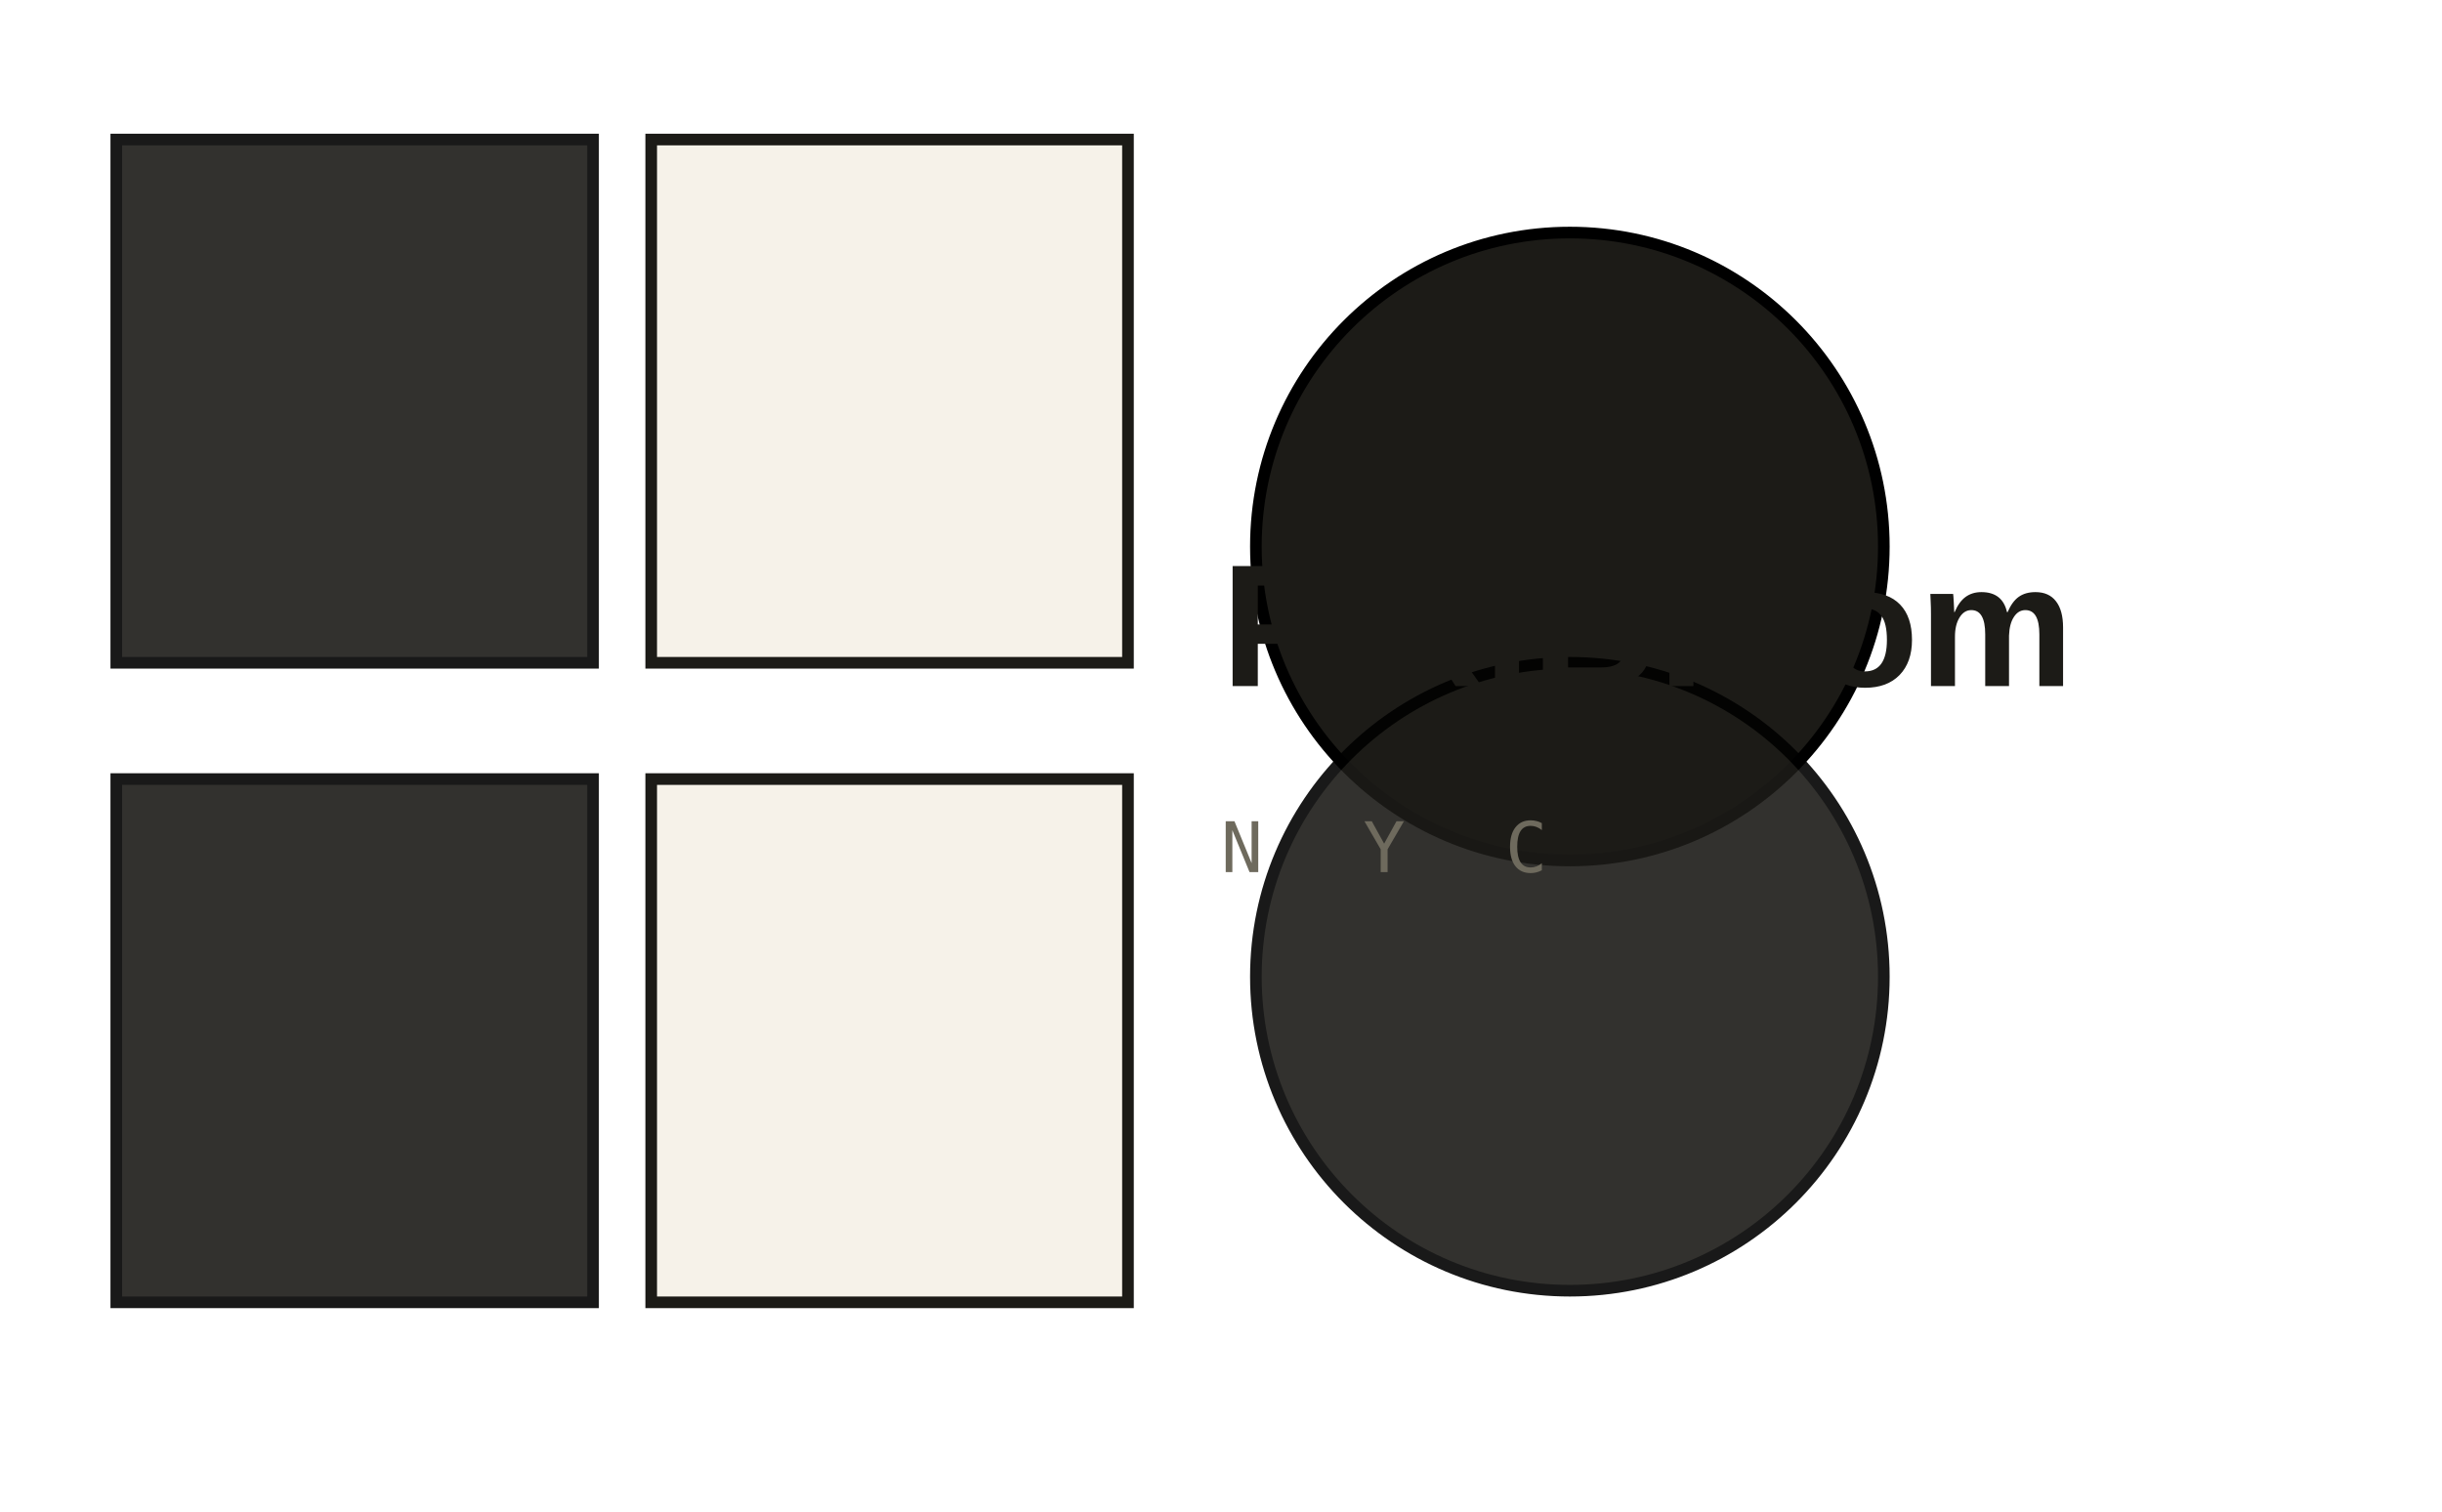
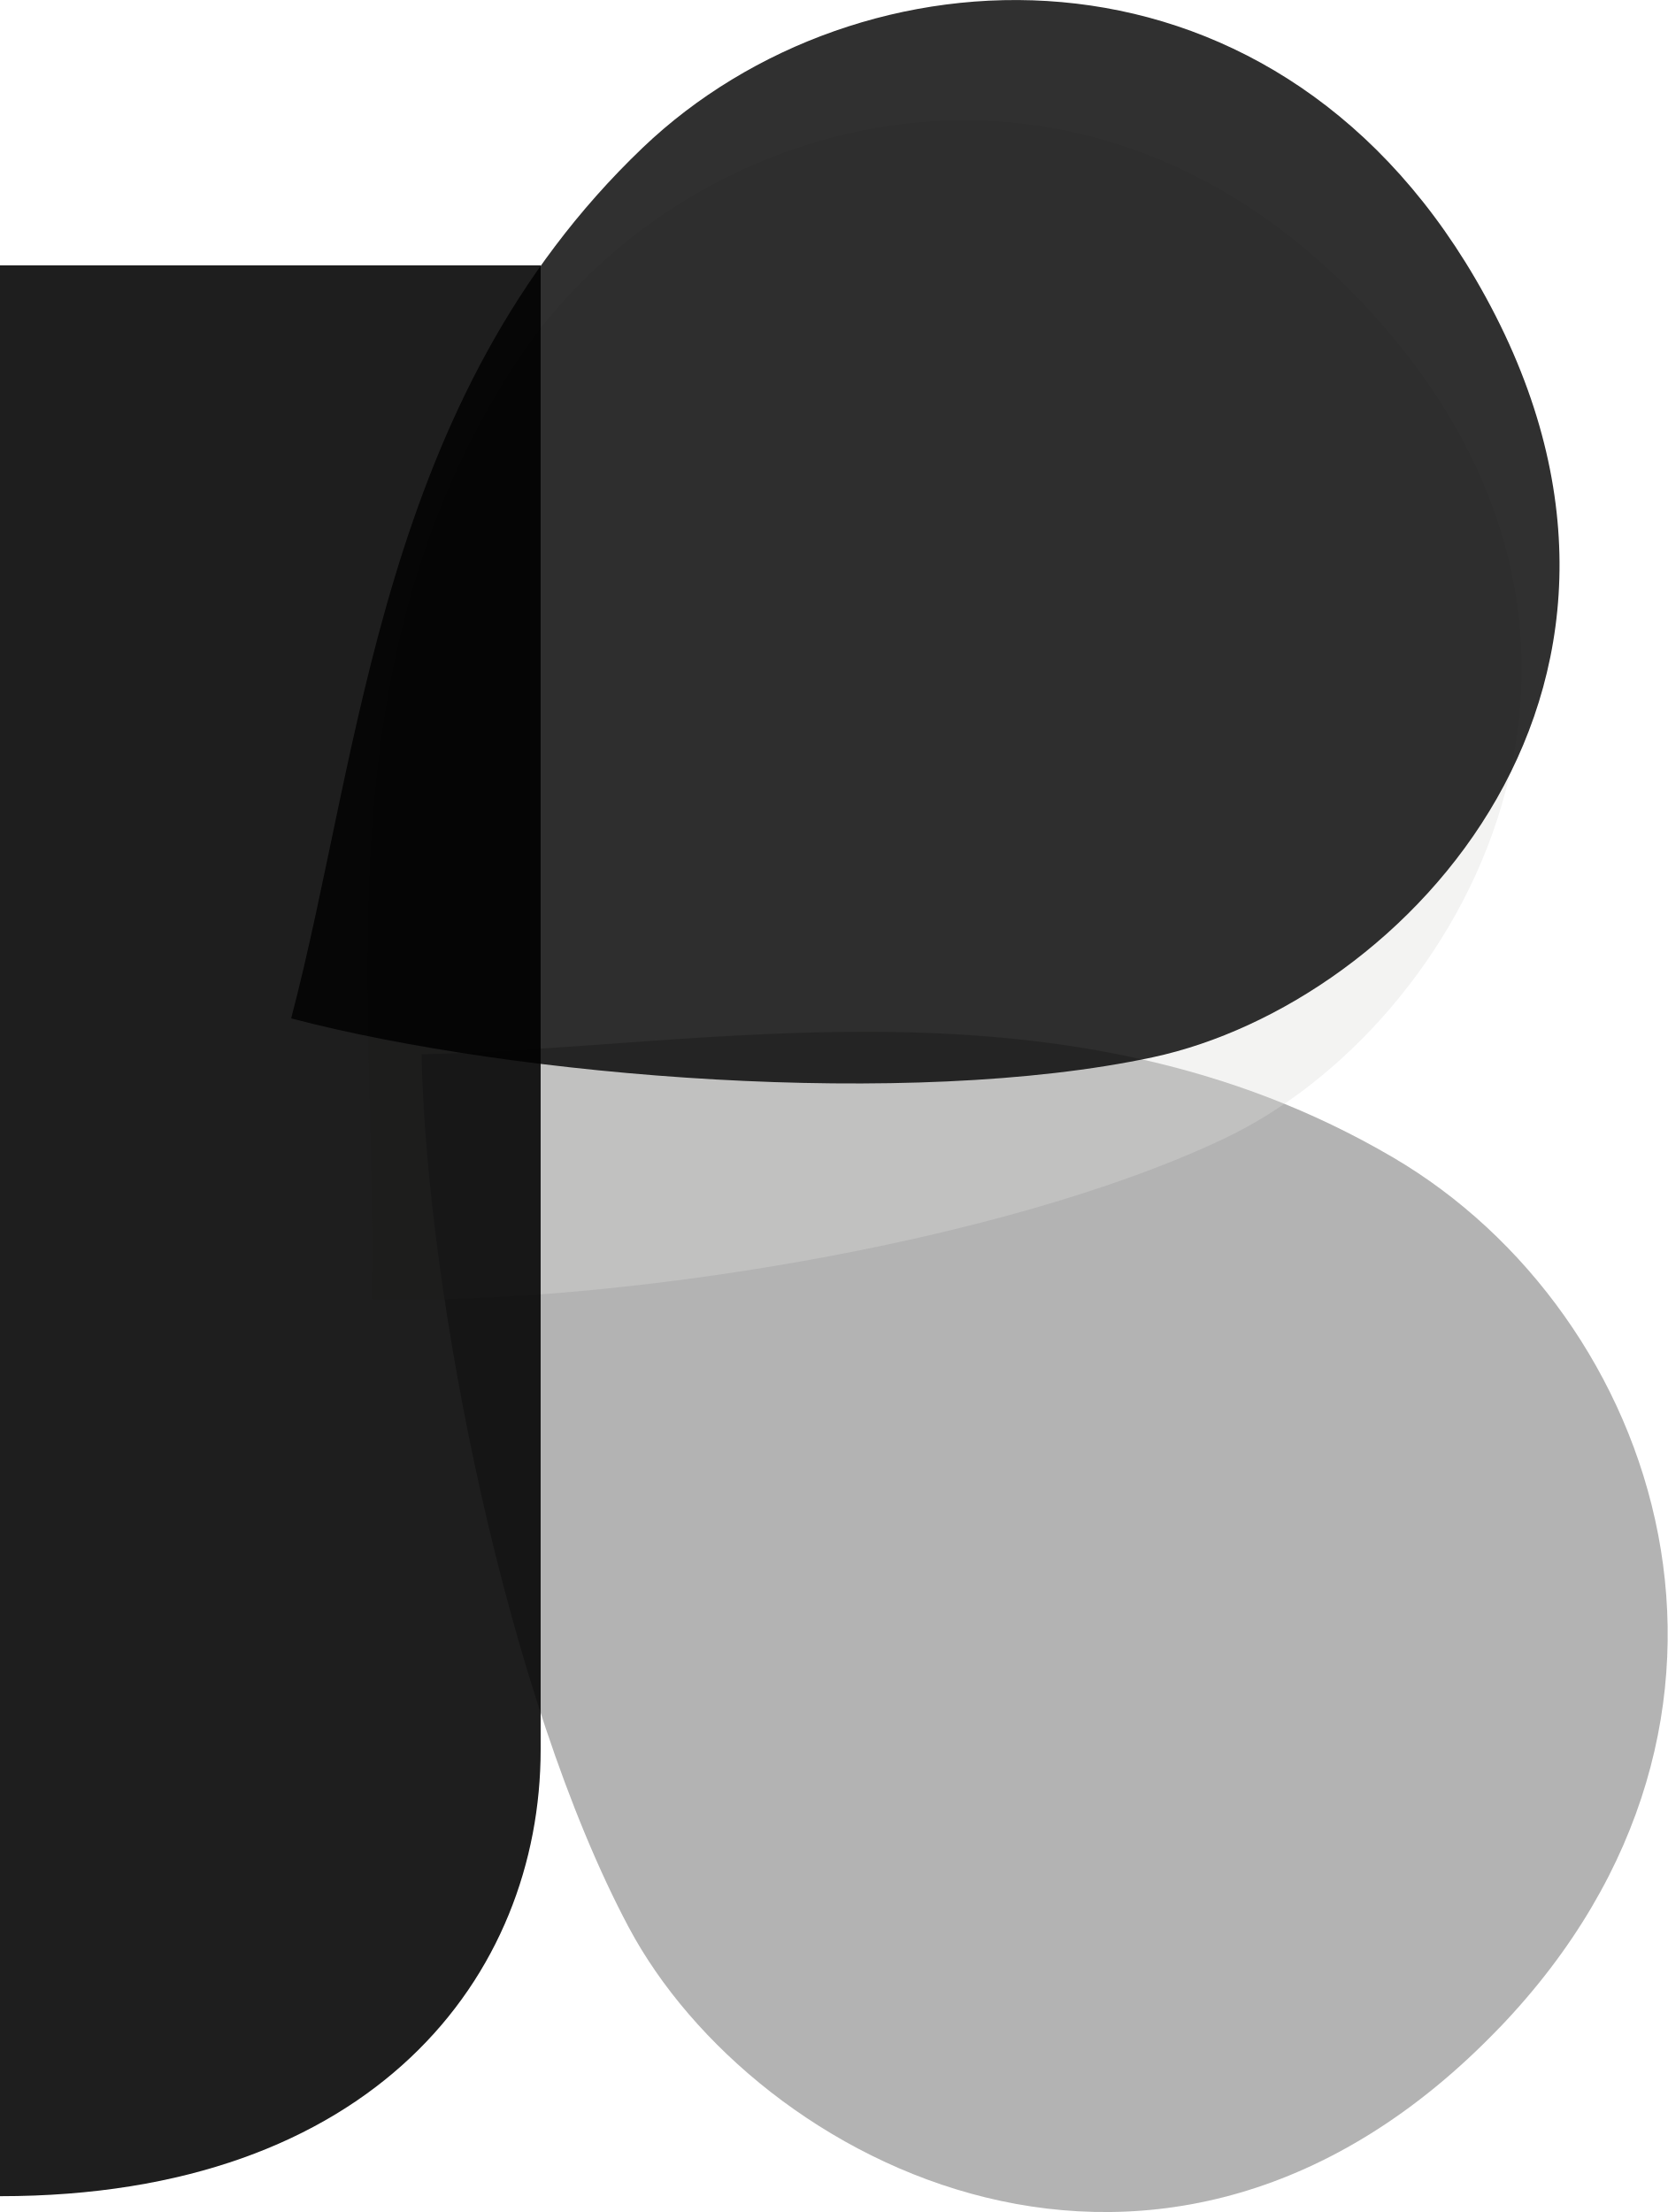
- <svg xmlns="http://www.w3.org/2000/svg" viewBox="0 0 420 260" role="img" aria-label="PixlBloom animated mark">
-   <g fill="none" stroke="currentColor" stroke-width="2">
-     <rect x="20" y="24" width="82" height="90" fill="#1c1b17" opacity="0.9" />
-     <rect x="112" y="24" width="82" height="90" fill="#f6f2e9" stroke="#1c1b17" />
-     <rect x="20" y="134" width="82" height="90" fill="#1c1b17" opacity="0.9" />
-     <rect x="112" y="134" width="82" height="90" fill="#f6f2e9" stroke="#1c1b17" />
-     <circle cx="270" cy="94" r="54" fill="#1c1b17" />
-     <circle cx="270" cy="168" r="54" fill="#1c1b17" opacity="0.9" />
+ <svg xmlns="http://www.w3.org/2000/svg" id="Layer_2" data-name="Layer 2" viewBox="0 0 228.87 303.61">
+   <defs>
+     <style>
+       .cls-1 {
+         fill: #999;
+         opacity: .74;
+       }
+ 
+       .cls-2 {
+         opacity: .88;
+       }
+ 
+       .cls-3 {
+         opacity: .81;
+       }
+ 
+       .cls-4 {
+         fill: #dbdbda;
+         opacity: .34;
+         stroke: #dbdbda;
+         stroke-miterlimit: 10;
+       }
+     </style>
+   </defs>
+   <g id="drawings">
+     <g id="butterfly">
+       <path id="wing_medium" class="cls-1" d="M205.81,278.29c-46,48-102.21,18.8-119.54-13.79-16.65-31.3-27.71-86.6-28.41-119.78,39.41-.84,88.61-12.06,133.3,14.13,36.73,21.52,55.5,76.82,14.66,119.44Z" />
+       <path id="wing_light" class="cls-4" d="M186.32,41.62c44.07,46.29,13.55,98.99-18.51,114.2-30.79,14.61-84.38,22.8-116.28,22.02.93-37.89-7.68-85.63,19.44-127.39C93.26,16.11,147.19.52,186.32,41.62Z" />
+       <path id="wing_dark" class="cls-3" d="M202.48,38.25c32.23,55.19-9.6,99.45-44.29,106.87-33.33,7.13-87.37,2.76-118.23-5.34,9.63-36.65,12.24-85.1,48.24-119.5,29.59-28.27,85.66-31.03,114.28,17.97Z" />
+       <path id="thorax_abdomen" class="cls-2" d="M0,301.44V36.42h74.2v203.71c0,31.03-22.93,61.31-74.2,61.31Z" />
+     </g>
  </g>
-   <text x="210" y="118" fill="#1c1b17" font-size="30" font-weight="800" font-family="Arial, sans-serif">PixlBloom</text>
-   <text x="210" y="150" fill="#6e6a5d" font-size="12" letter-spacing="5" font-family="monospace">N Y C</text>
</svg>
